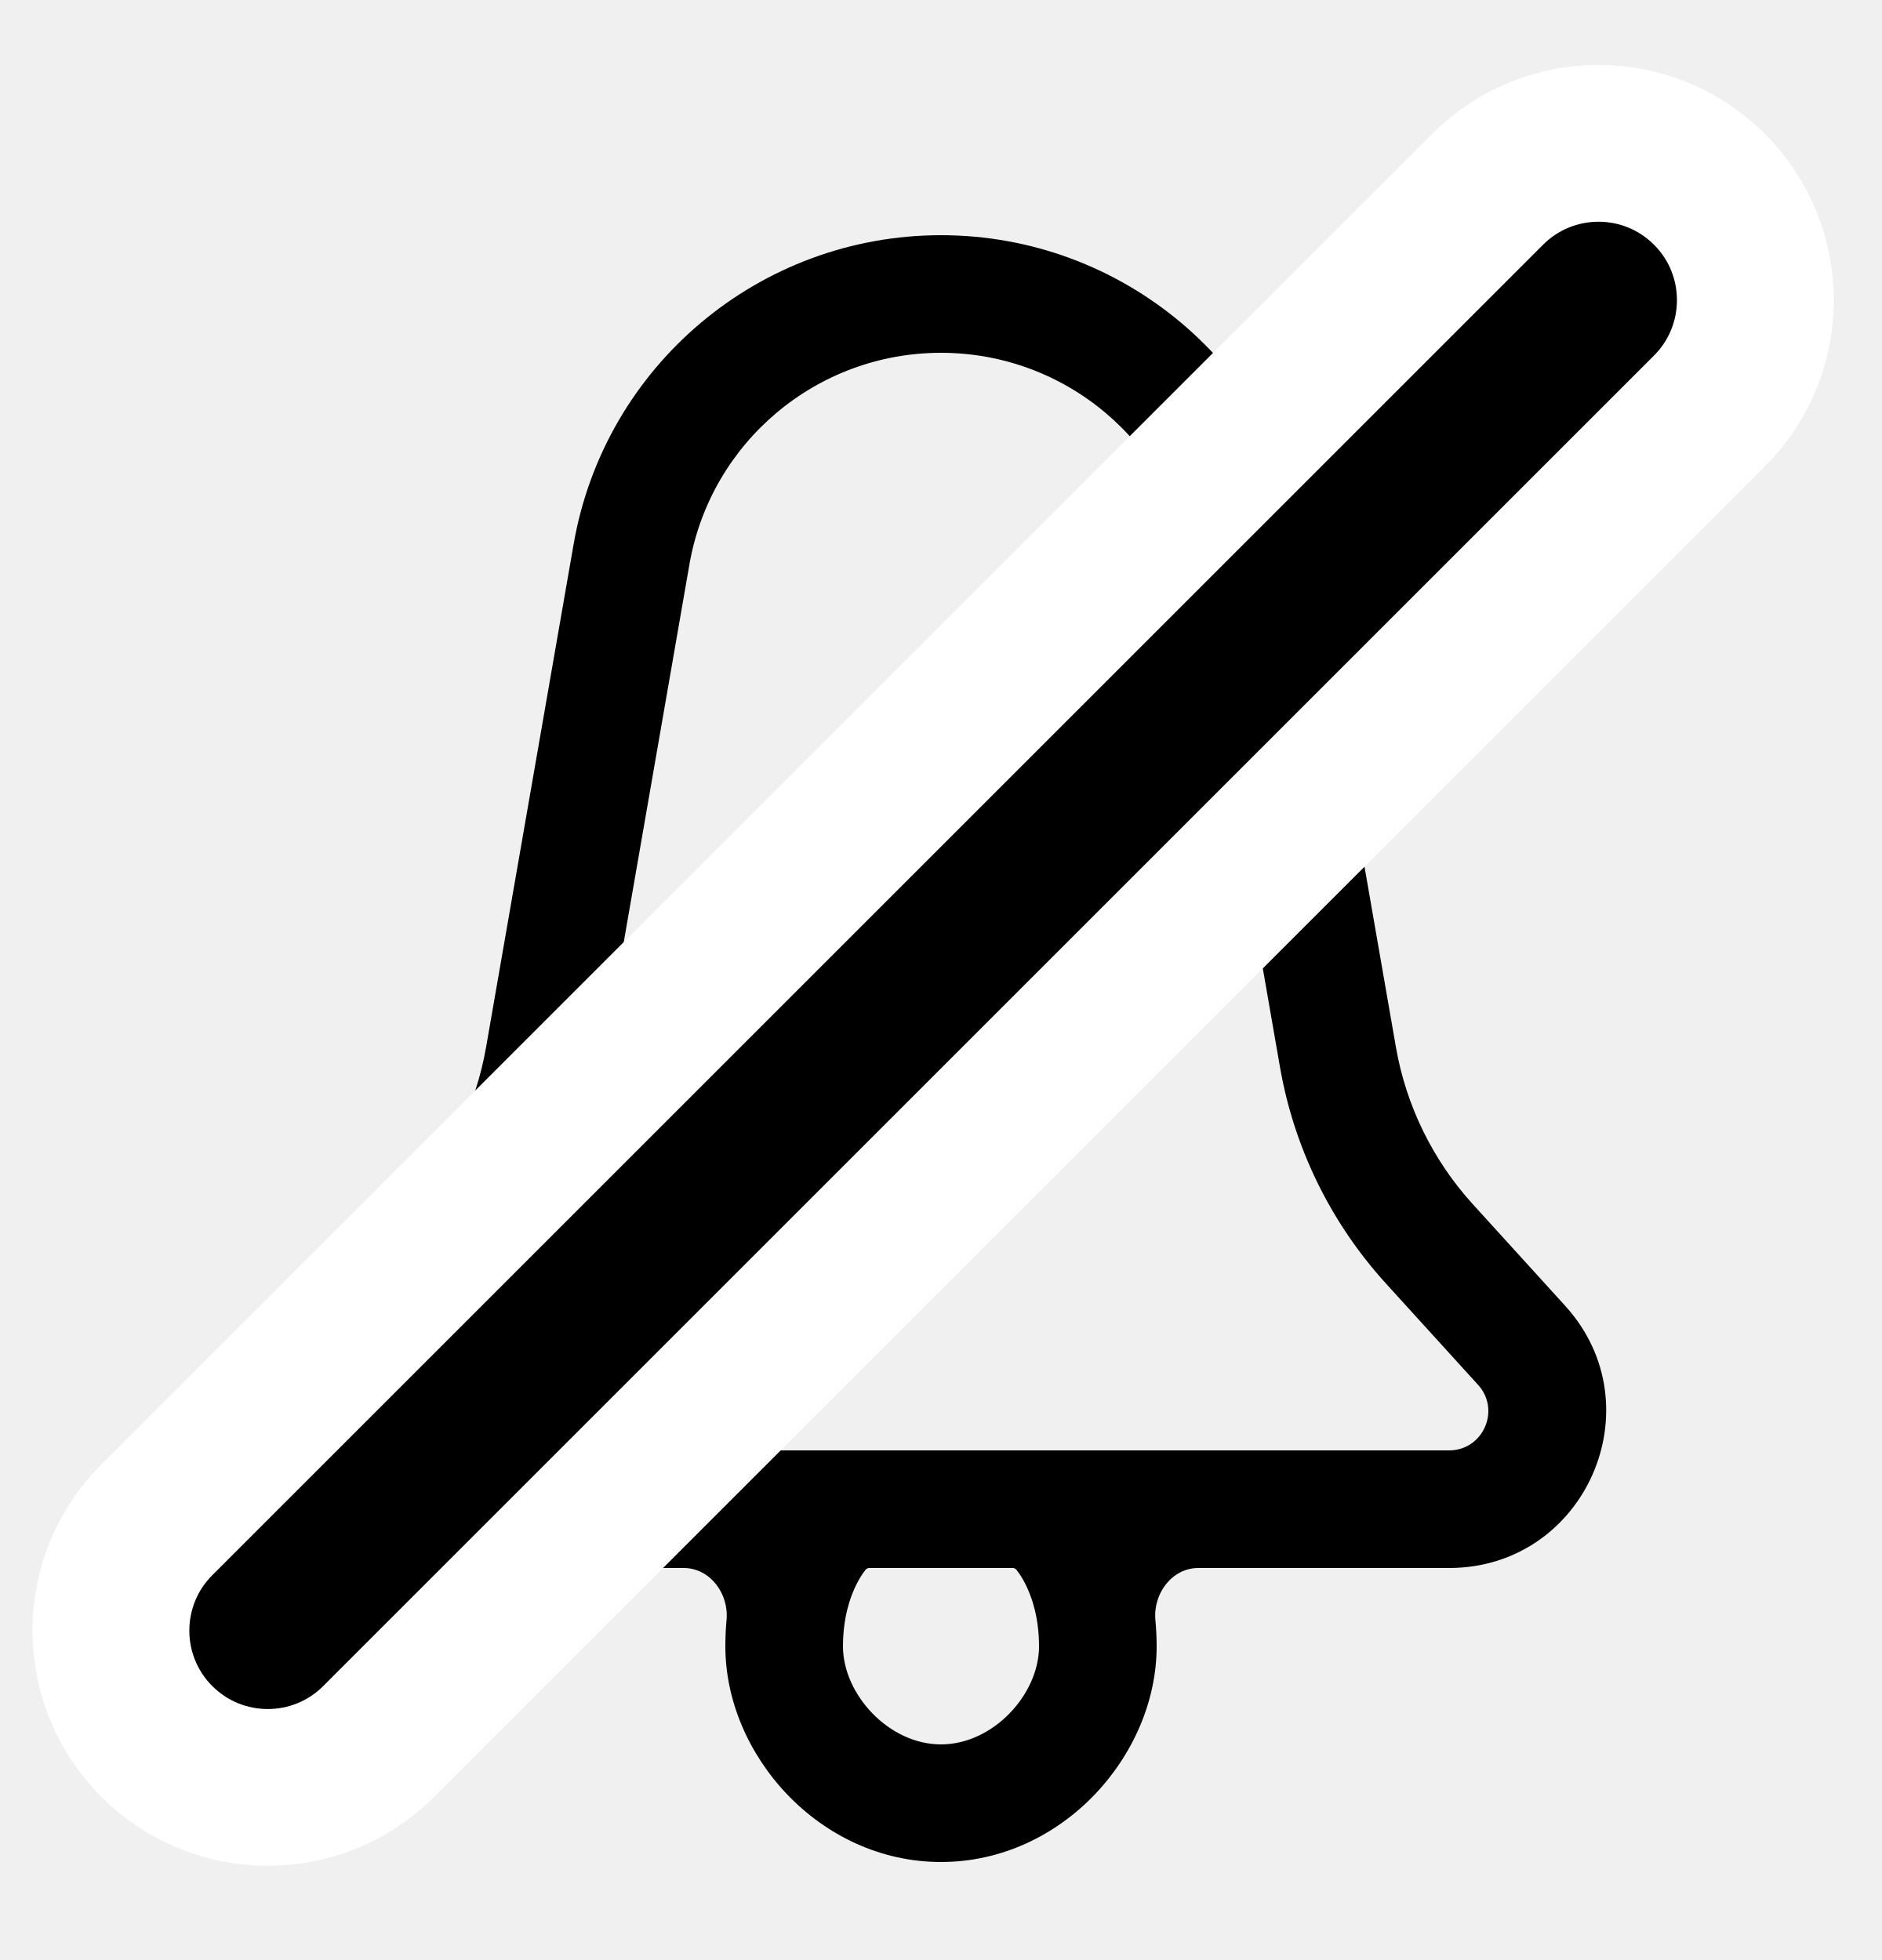
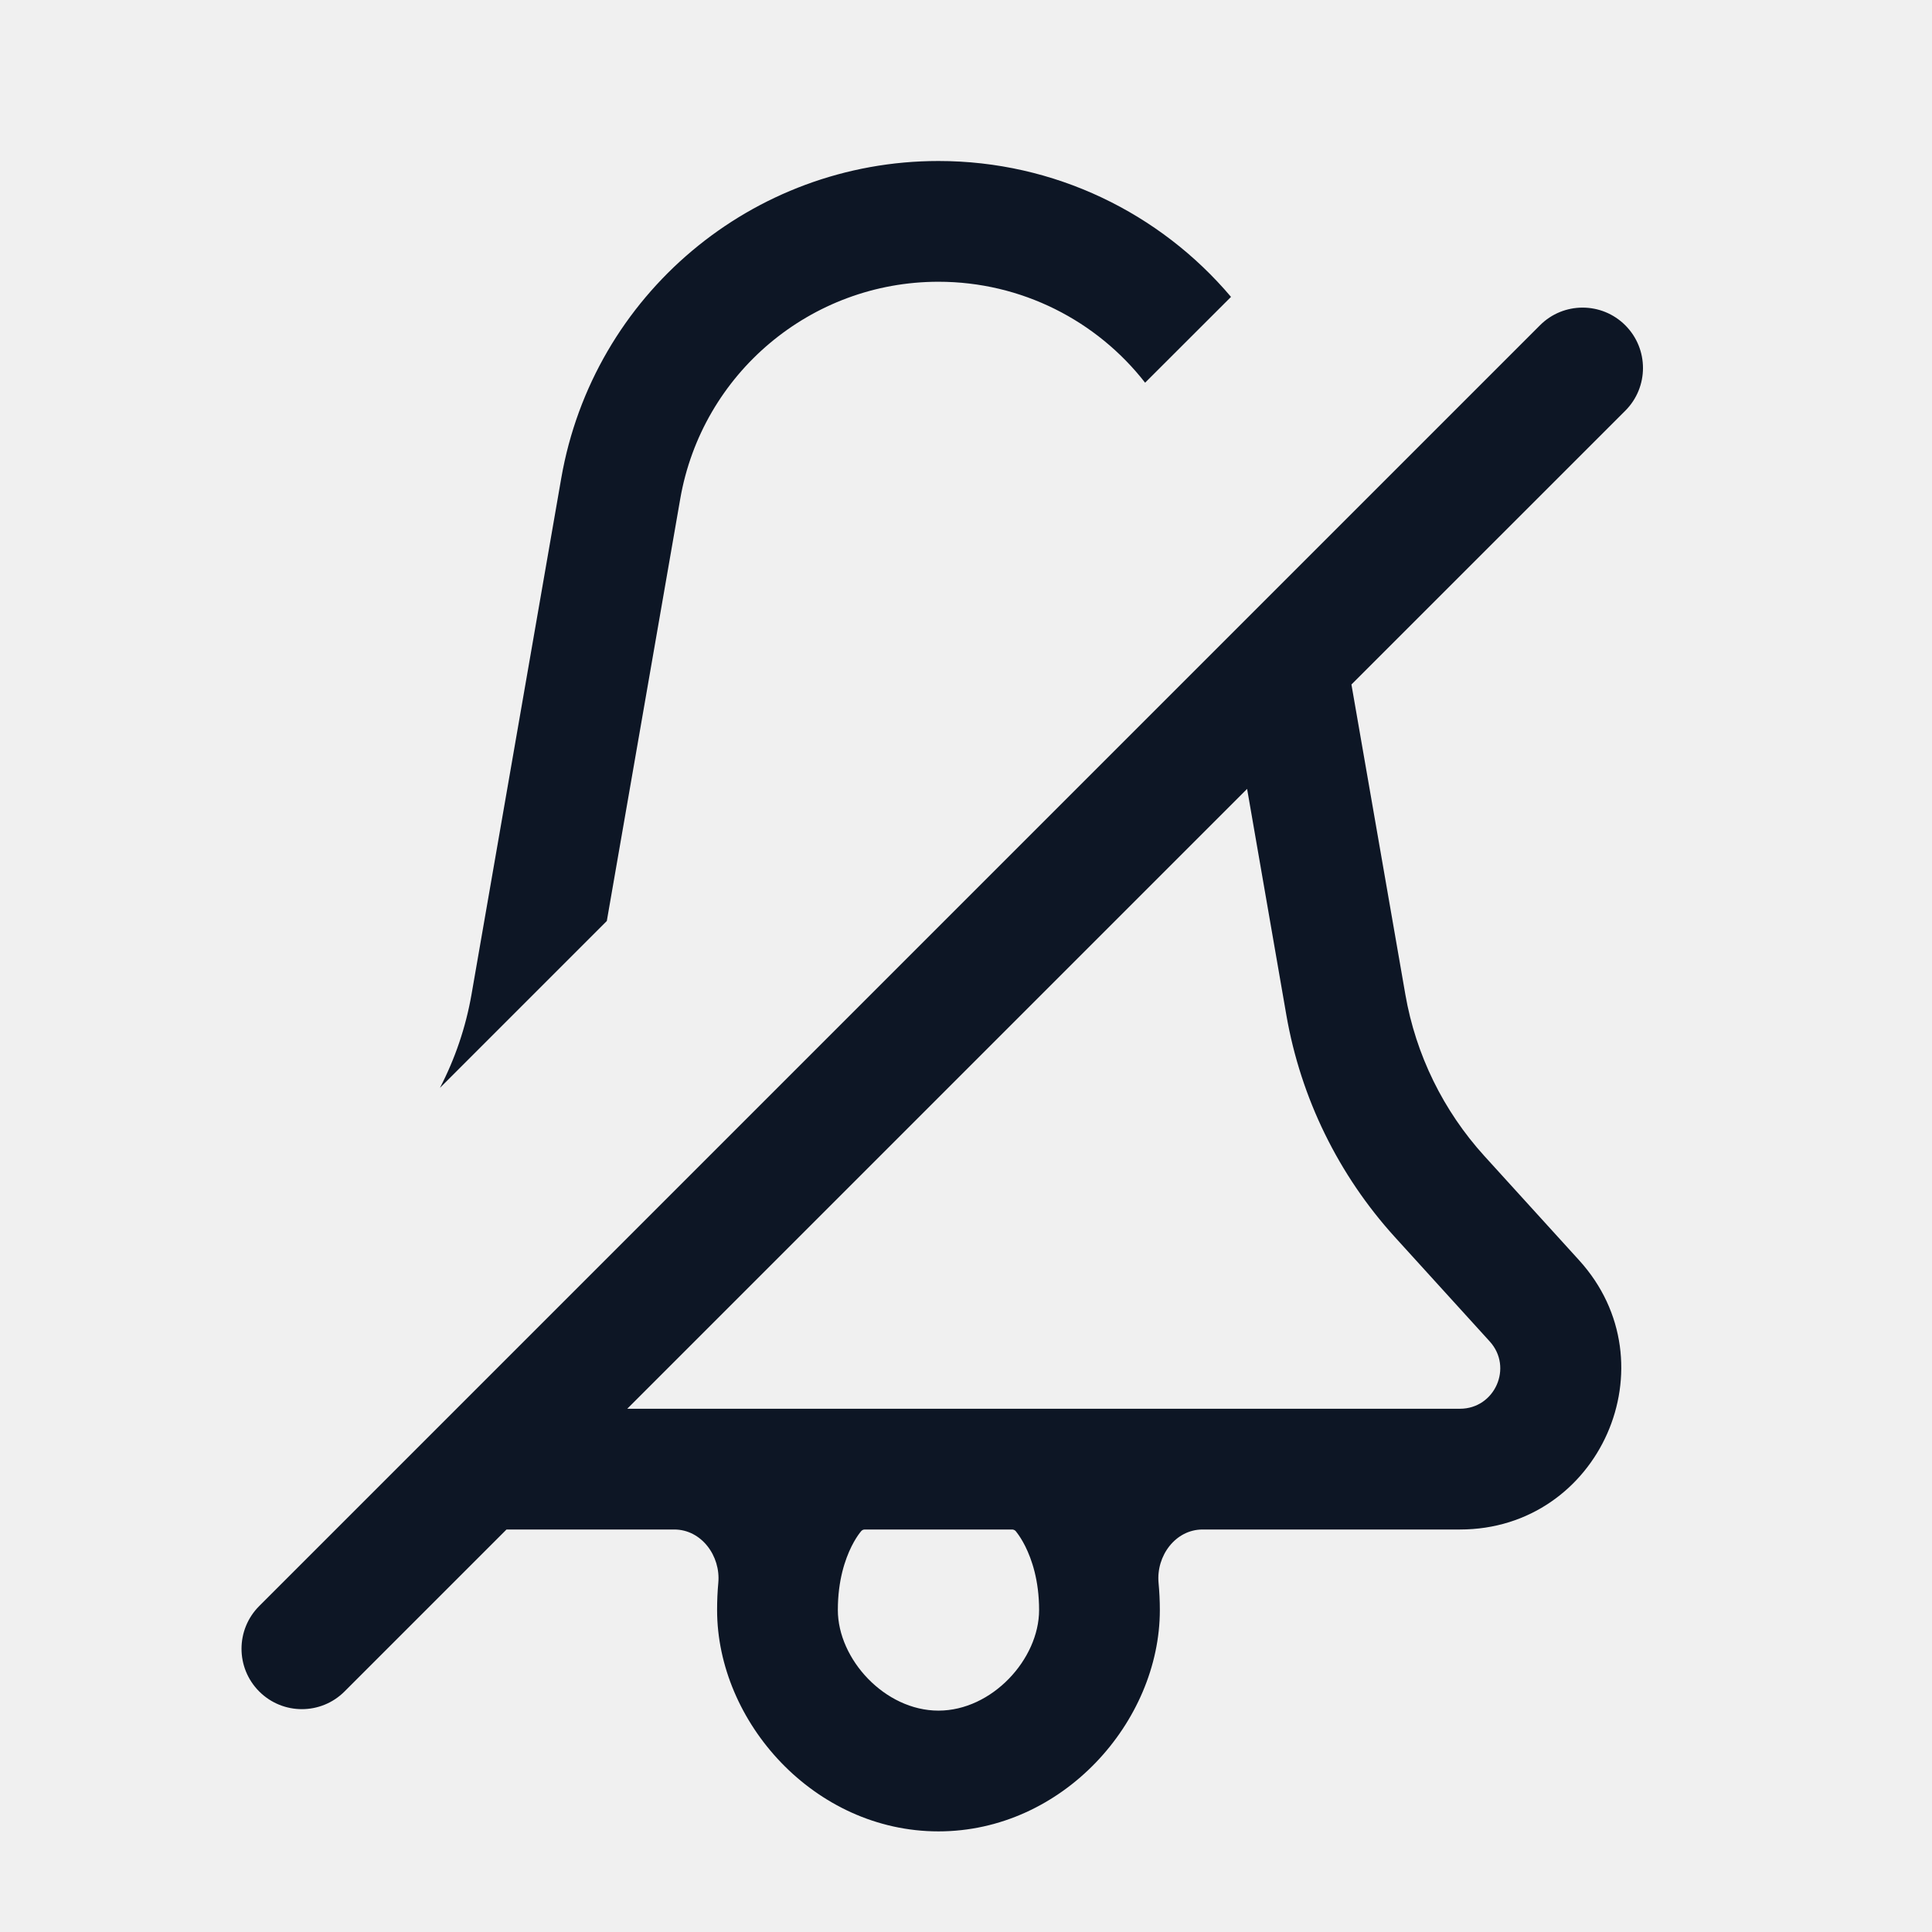
- <svg xmlns="http://www.w3.org/2000/svg" width="24" height="25" viewBox="0 0 24 25" fill="none">
-   <path fill-rule="evenodd" clip-rule="evenodd" d="M15.281 20C14.945 20 14.703 20.328 14.734 20.663C14.744 20.77 14.75 20.883 14.75 21C14.75 22.389 13.544 23.75 12 23.75C10.456 23.75 9.25 22.389 9.25 21C9.25 20.883 9.255 20.77 9.265 20.663C9.297 20.328 9.055 20 8.719 20H5.521C3.785 20 2.873 17.939 4.041 16.655L5.218 15.36C5.729 14.798 6.069 14.103 6.199 13.355L7.315 6.941C7.711 4.663 9.688 3 12 3C14.312 3 16.289 4.663 16.685 6.941L17.801 13.355C17.931 14.103 18.271 14.798 18.782 15.36L19.959 16.655C21.127 17.939 20.215 20 18.479 20H15.281ZM11.032 20.028L11.031 20.029L11.039 20.021L11.041 20.019C11.043 20.017 11.043 20.017 11.043 20.017C11.044 20.016 11.043 20.017 11.043 20.017L11.041 20.019C11.053 20.007 11.068 20 11.084 20H12.916C12.932 20 12.947 20.007 12.958 20.018C12.961 20.022 12.968 20.03 12.978 20.044C13.001 20.074 13.039 20.13 13.079 20.21C13.158 20.369 13.25 20.63 13.25 21C13.25 21.611 12.665 22.25 12 22.25C11.334 22.25 10.75 21.611 10.75 21C10.75 20.63 10.842 20.369 10.921 20.21C10.961 20.13 10.999 20.074 11.022 20.044C11.032 20.03 11.039 20.022 11.041 20.019L11.039 20.021L11.037 20.023L11.034 20.026L11.032 20.028ZM5.151 17.664L6.328 16.369C7.03 15.597 7.498 14.64 7.677 13.612L8.792 7.198C9.064 5.638 10.417 4.5 12 4.5C13.583 4.5 14.936 5.638 15.207 7.198L16.323 13.612C16.502 14.64 16.97 15.597 17.672 16.369L18.849 17.664C19.141 17.985 18.913 18.5 18.479 18.5H5.521C5.087 18.5 4.859 17.985 5.151 17.664Z" fill="black" />
-   <rect x="0.586" y="20.799" width="28" height="4" rx="2" transform="rotate(-45 0.585786 20.7988)" fill="black" stroke="white" stroke-width="2" />
+ <svg xmlns="http://www.w3.org/2000/svg" width="24" height="24" viewBox="0 0 24 24" fill="none">
+   <path fill-rule="evenodd" clip-rule="evenodd" d="M14.939 19C14.602 19 14.361 19.328 14.392 19.663C14.402 19.77 14.408 19.883 14.408 20C14.408 21.389 13.201 22.75 11.658 22.75C10.114 22.75 8.908 21.389 8.908 20C8.908 19.883 8.913 19.77 8.923 19.663C8.954 19.328 8.713 19 8.376 19H6.292L4.28 21.012C3.987 21.305 3.513 21.305 3.22 21.012C2.927 20.719 2.927 20.244 3.22 19.951L19.13 4.041C19.422 3.748 19.897 3.748 20.19 4.041C20.483 4.334 20.483 4.809 20.19 5.102L16.788 8.503L17.458 12.355C17.588 13.103 17.929 13.798 18.439 14.36L19.616 15.655C20.784 16.939 19.873 19 18.136 19H14.939ZM15.492 9.8L7.792 17.5H18.136C18.57 17.5 18.798 16.985 18.506 16.664L17.329 15.369C16.627 14.597 16.159 13.64 15.98 12.612L15.492 9.8ZM7.538 11.441L5.465 13.514C5.653 13.152 5.786 12.761 5.857 12.355L6.972 5.941C7.368 3.663 9.345 2 11.658 2C13.1 2 14.412 2.647 15.292 3.688L14.225 4.754C13.625 3.984 12.69 3.5 11.658 3.5C10.075 3.5 8.721 4.638 8.45 6.198L7.538 11.441ZM10.699 19.019C10.71 19.007 10.726 19 10.742 19H12.573C12.589 19 12.604 19.007 12.616 19.018C12.618 19.022 12.626 19.03 12.636 19.044C12.659 19.074 12.697 19.13 12.737 19.21C12.816 19.369 12.908 19.63 12.908 20C12.908 20.611 12.323 21.25 11.658 21.25C10.992 21.25 10.408 20.611 10.408 20C10.408 19.63 10.499 19.369 10.578 19.21C10.618 19.13 10.656 19.074 10.679 19.044C10.69 19.03 10.696 19.022 10.699 19.019Z" fill="#0D1625" />
</svg>
